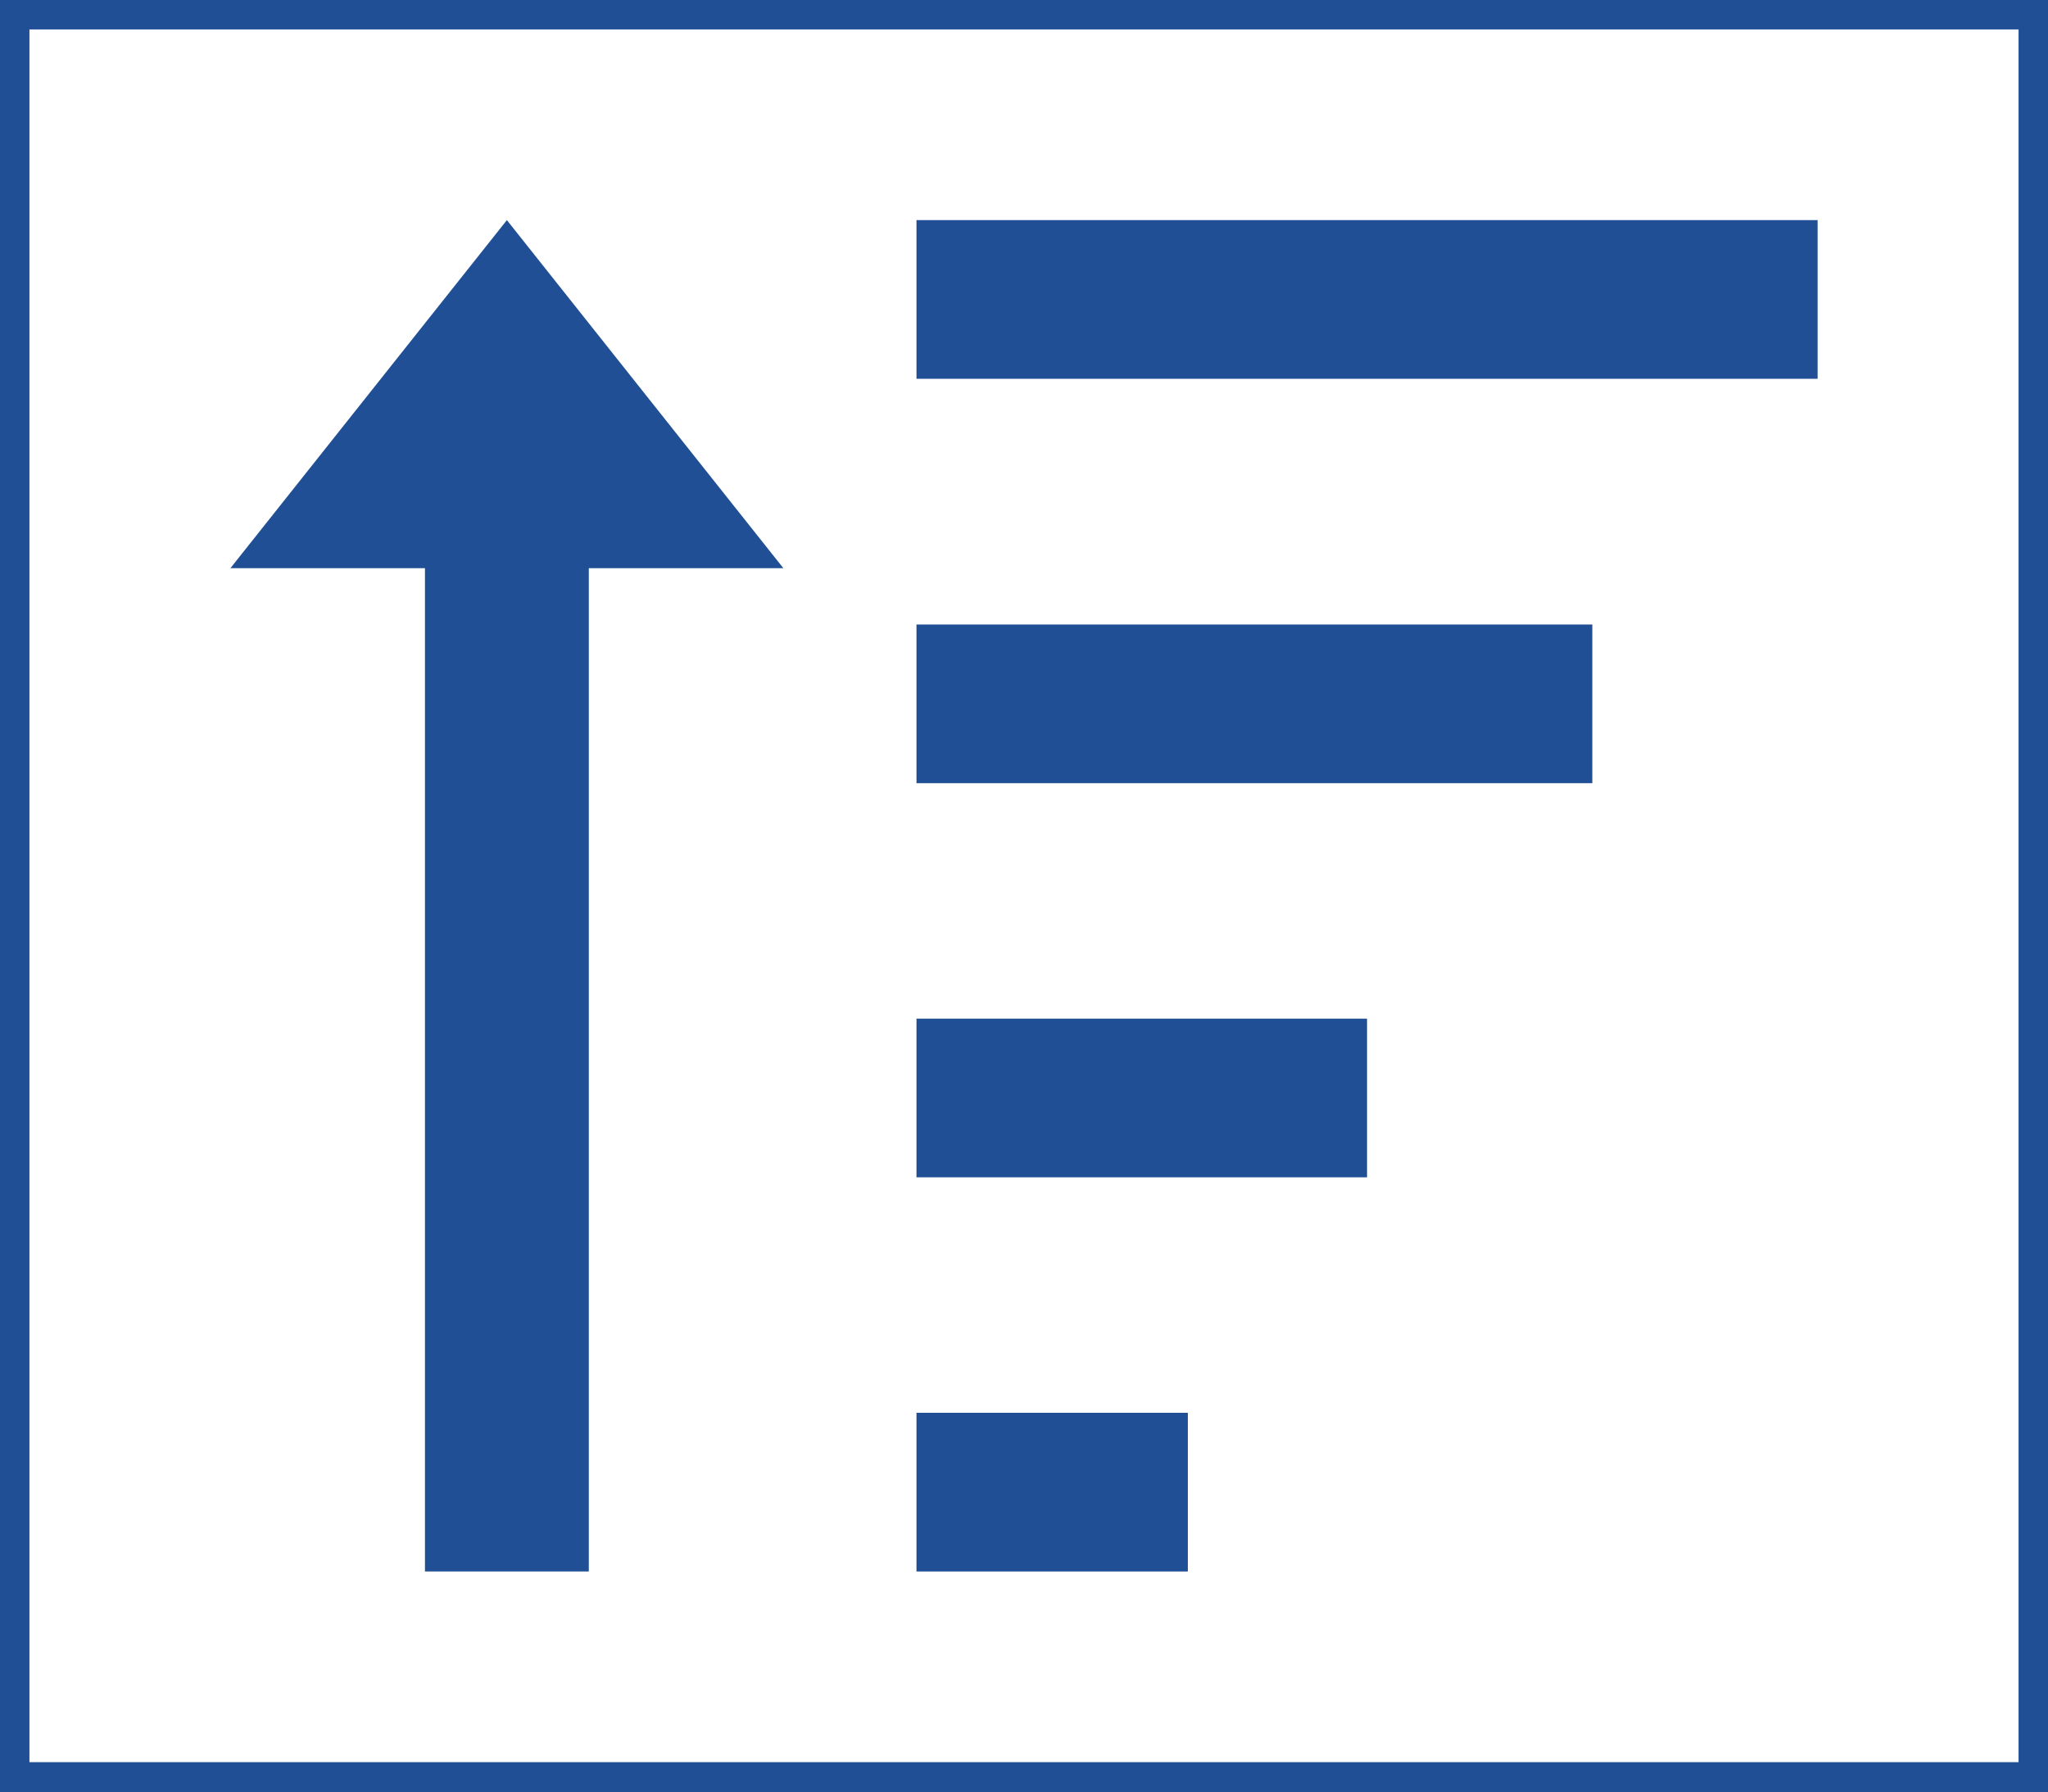
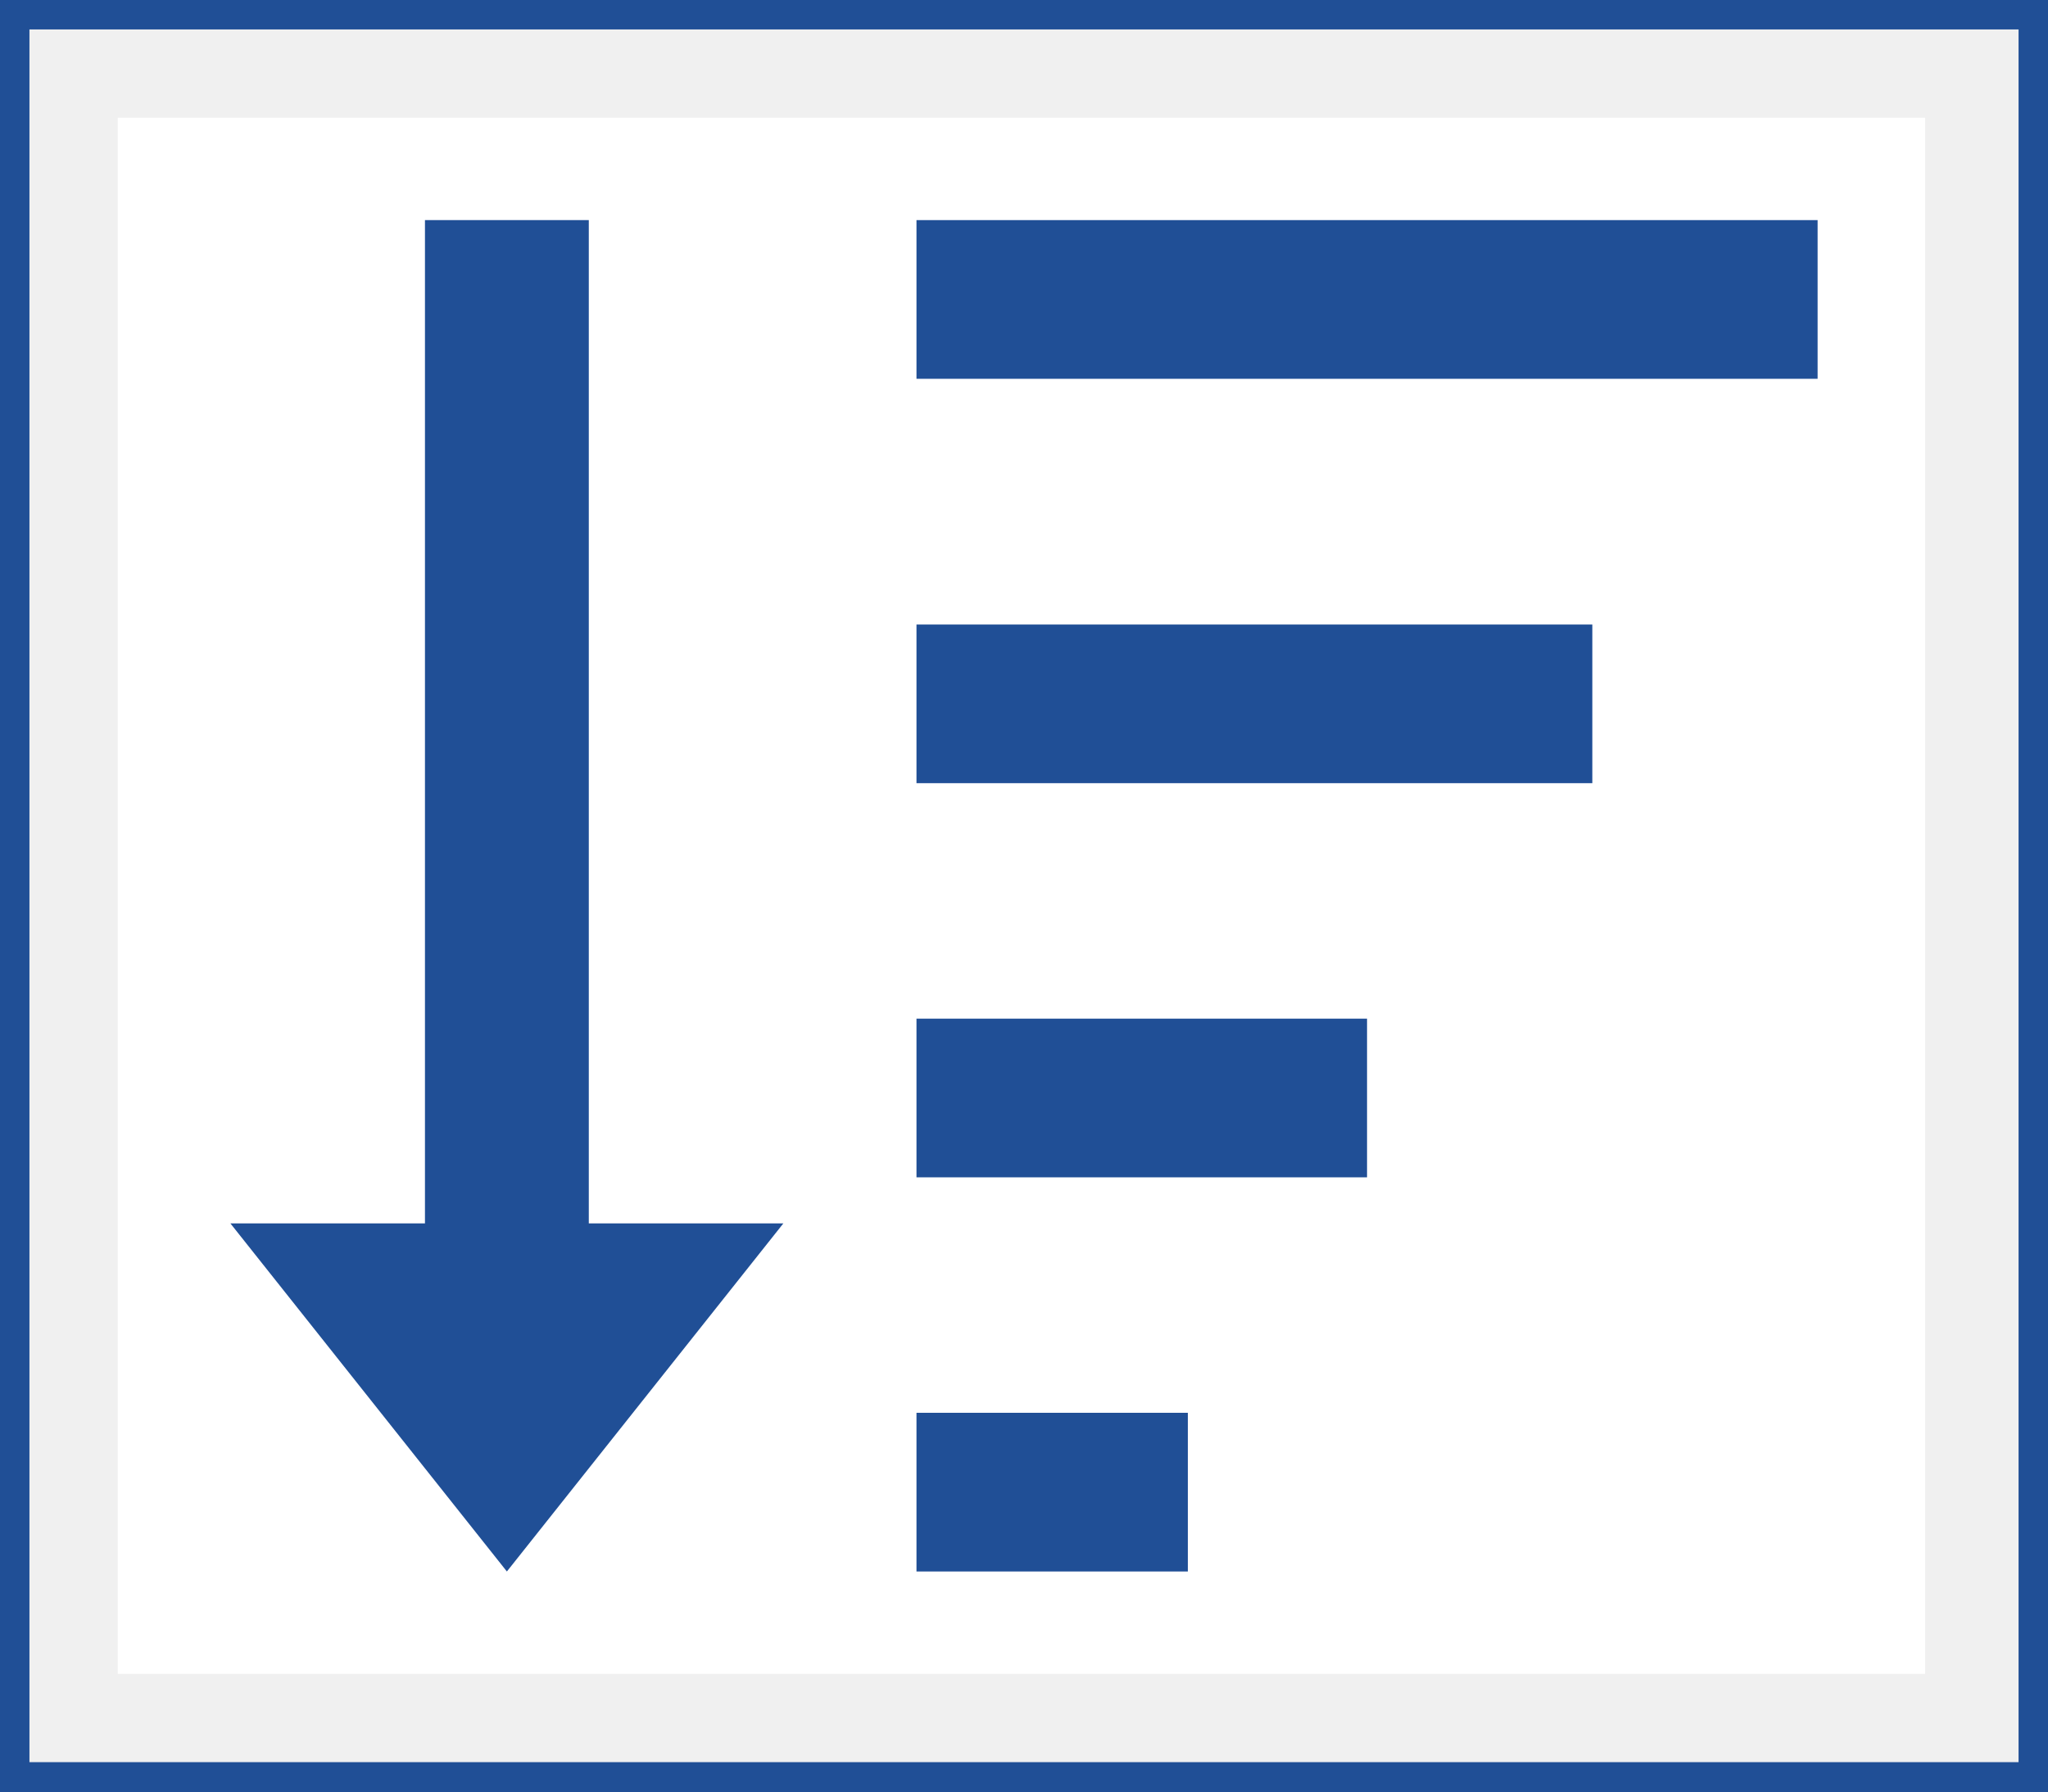
- <svg xmlns="http://www.w3.org/2000/svg" version="1.1" x="0px" y="0px" viewBox="0 0 40 35" style="enable-background:new 0 0 40 35;" xml:space="preserve">
+ <svg xmlns="http://www.w3.org/2000/svg" version="1.1" id="Layer_1" x="0px" y="0px" viewBox="0 0 40 35" style="enable-background:new 0 0 40 35;" xml:space="preserve">
  <style type="text/css">
- 	.st0{fill:#FFFFFF;stroke:#204F96;stroke-width:0.75;stroke-miterlimit:10;}
- 	.st1{fill:#204F96;}
- 	.st2{fill:#B5C4DA;}
- 	.st3{fill:none;stroke:#BABABA;stroke-width:0.832;stroke-miterlimit:10;}
- 	.st4{fill:#BABABA;}
- 	.st5{fill:#FFFFFF;}
- 	.st6{fill:#F6F6F7;}
- 	.st7{fill:#595D5D;}
- 	.st8{fill:none;stroke:#FFE000;stroke-width:2;stroke-miterlimit:10;}
- 	.st9{fill:none;stroke:#164989;stroke-width:2;stroke-miterlimit:10;}
- 	.st10{fill:none;stroke:#BABABA;stroke-width:0.5;stroke-miterlimit:10;}
- 	.st11{fill:none;stroke:#204F96;stroke-width:1.742;stroke-miterlimit:10;}
- 	.st12{fill:none;stroke:#969696;stroke-width:1.783;stroke-miterlimit:10;}
- 	.st13{fill:#666666;}
- 	.st14{fill:#F1F1F1;}
- 	.st15{fill:#FFFFFF;stroke:#204F96;stroke-width:9.379809e-02;stroke-miterlimit:10;}
- 	.st16{fill:none;stroke:#BABABA;stroke-width:1.06;stroke-miterlimit:10;}
- 	.st17{fill:none;stroke:#BABABA;stroke-miterlimit:10;}
- 	.st18{fill:none;stroke:#535655;stroke-width:1.19;stroke-miterlimit:10;}
- 	.st19{fill:none;stroke:#1C4F94;stroke-width:1.19;stroke-miterlimit:10;}
- 	.st20{enable-background:new    ;}
- 	.st21{fill:#1C4F94;}
- 	.st22{fill:none;stroke:#1C5095;stroke-width:1.19;stroke-miterlimit:10;}
- 	.st23{fill:none;}
- 	.st24{fill:#535655;stroke:#535655;stroke-width:0.42;stroke-miterlimit:10;}
- 	.st25{fill:#155294;}
- 	.st26{fill:none;stroke:#595D5D;stroke-width:1.5;stroke-miterlimit:10;}
- 	.st27{fill:#E7E8E9;}
- 	.st28{fill:none;stroke:#000000;stroke-width:0.25;stroke-miterlimit:10;}
- 	.st29{fill:#DDDDDD;}
- 	.st30{fill:none;stroke:#204F95;stroke-width:2.679;stroke-miterlimit:10;}
- 	.st31{fill-rule:evenodd;clip-rule:evenodd;fill:#FFE000;}
- 	.st32{fill-rule:evenodd;clip-rule:evenodd;fill:#164989;}
- 	.st33{fill:#1A171B;}
- 	.st34{fill:#1D4F95;}
- 	.st35{fill:none;stroke:#FFFFFF;stroke-width:1.08;stroke-miterlimit:10;}
- 	.st36{fill:none;stroke:#FFE000;stroke-width:2.133;stroke-miterlimit:10;}
- 	.st37{opacity:0.5;}
- 	.st38{fill:#757677;}
- 	.st39{fill:none;stroke:#969696;stroke-width:2.252;stroke-miterlimit:10;}
+ 	.st0{fill:#FFFFFF;}
+ 	.st1{fill:none;stroke:#204F96;stroke-width:0.75;stroke-miterlimit:10;}
+ 	.st2{fill:#204F96;}
</style>
-   <g id="Layer_1">
-     <rect x="0.2" y="0.2" class="st0" width="39.6" height="34.6" />
-     <g id="Layer_2">
+   <g id="Layer_1_1_">
+     <rect x="2.3" y="2.3" class="st0" width="35.3" height="30.4" />
+     <g id="Layer_2_1_">
	</g>
    <g id="Layer_3">
	</g>
    <g id="Layer_4">
	</g>
    <g id="Layer_5">
	</g>
    <g id="Layer_6">
	</g>
+     <rect x="0.2" y="0.2" class="st1" width="39.6" height="34.6" />
    <g>
-       <polygon class="st1" points="15.3,11.1 9.9,4.3 4.5,11.1 8.3,11.1 8.3,30.7 11.5,30.7 11.5,11.1   " />
+       <polygon class="st2" points="4.5,23.9 9.9,30.7 15.3,23.9 11.5,23.9 11.5,4.3 8.3,4.3 8.3,23.9   " />
    </g>
    <g>
      <g>
-         <rect x="17.9" y="4.3" class="st1" width="17.6" height="3.1" />
+         <rect x="17.9" y="4.3" class="st2" width="17.6" height="3.1" />
      </g>
      <g>
-         <rect x="17.9" y="12.2" class="st1" width="13.2" height="3.1" />
+         <rect x="17.9" y="12.2" class="st2" width="13.2" height="3.1" />
      </g>
      <g>
-         <rect x="17.9" y="19.9" class="st1" width="8.8" height="3.1" />
+         <rect x="17.9" y="19.9" class="st2" width="8.8" height="3.1" />
      </g>
      <g>
-         <rect x="17.9" y="27.6" class="st1" width="5.3" height="3.1" />
+         <rect x="17.9" y="27.6" class="st2" width="5.3" height="3.1" />
      </g>
    </g>
  </g>
  <g id="Layer_7">
</g>
  <g id="Layer_8">
</g>
  <g id="Layer_9">
</g>
</svg>
